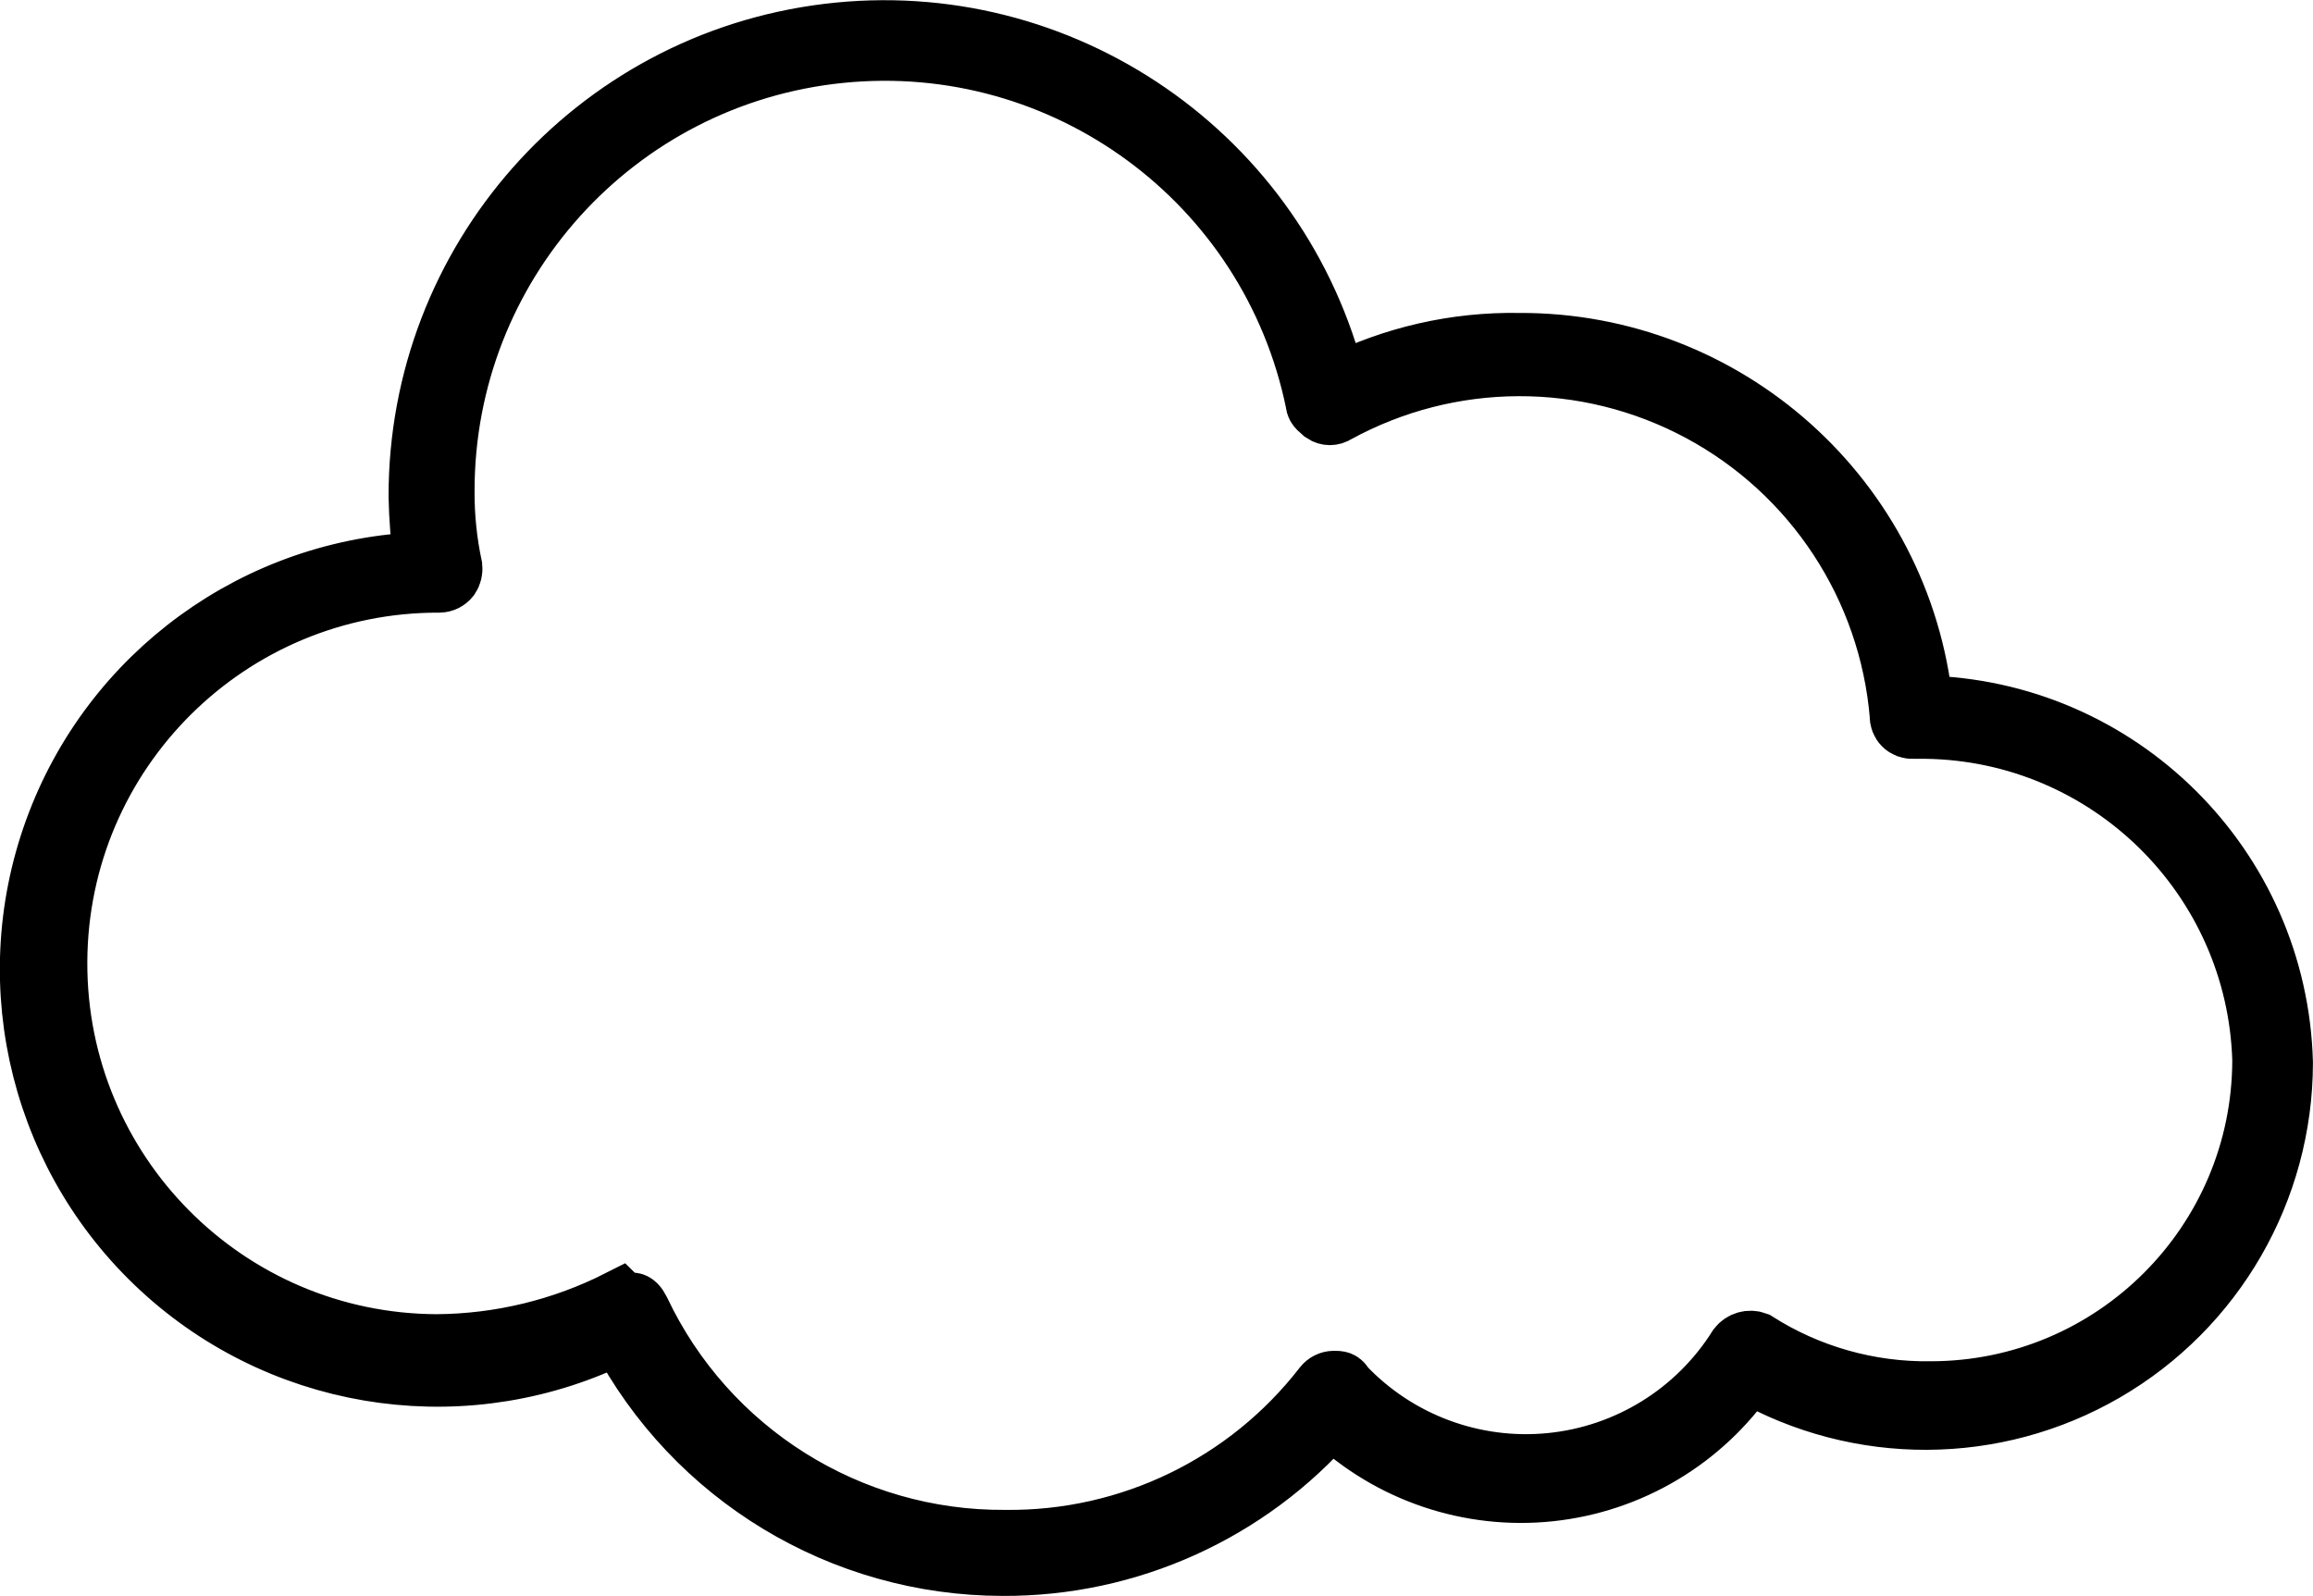
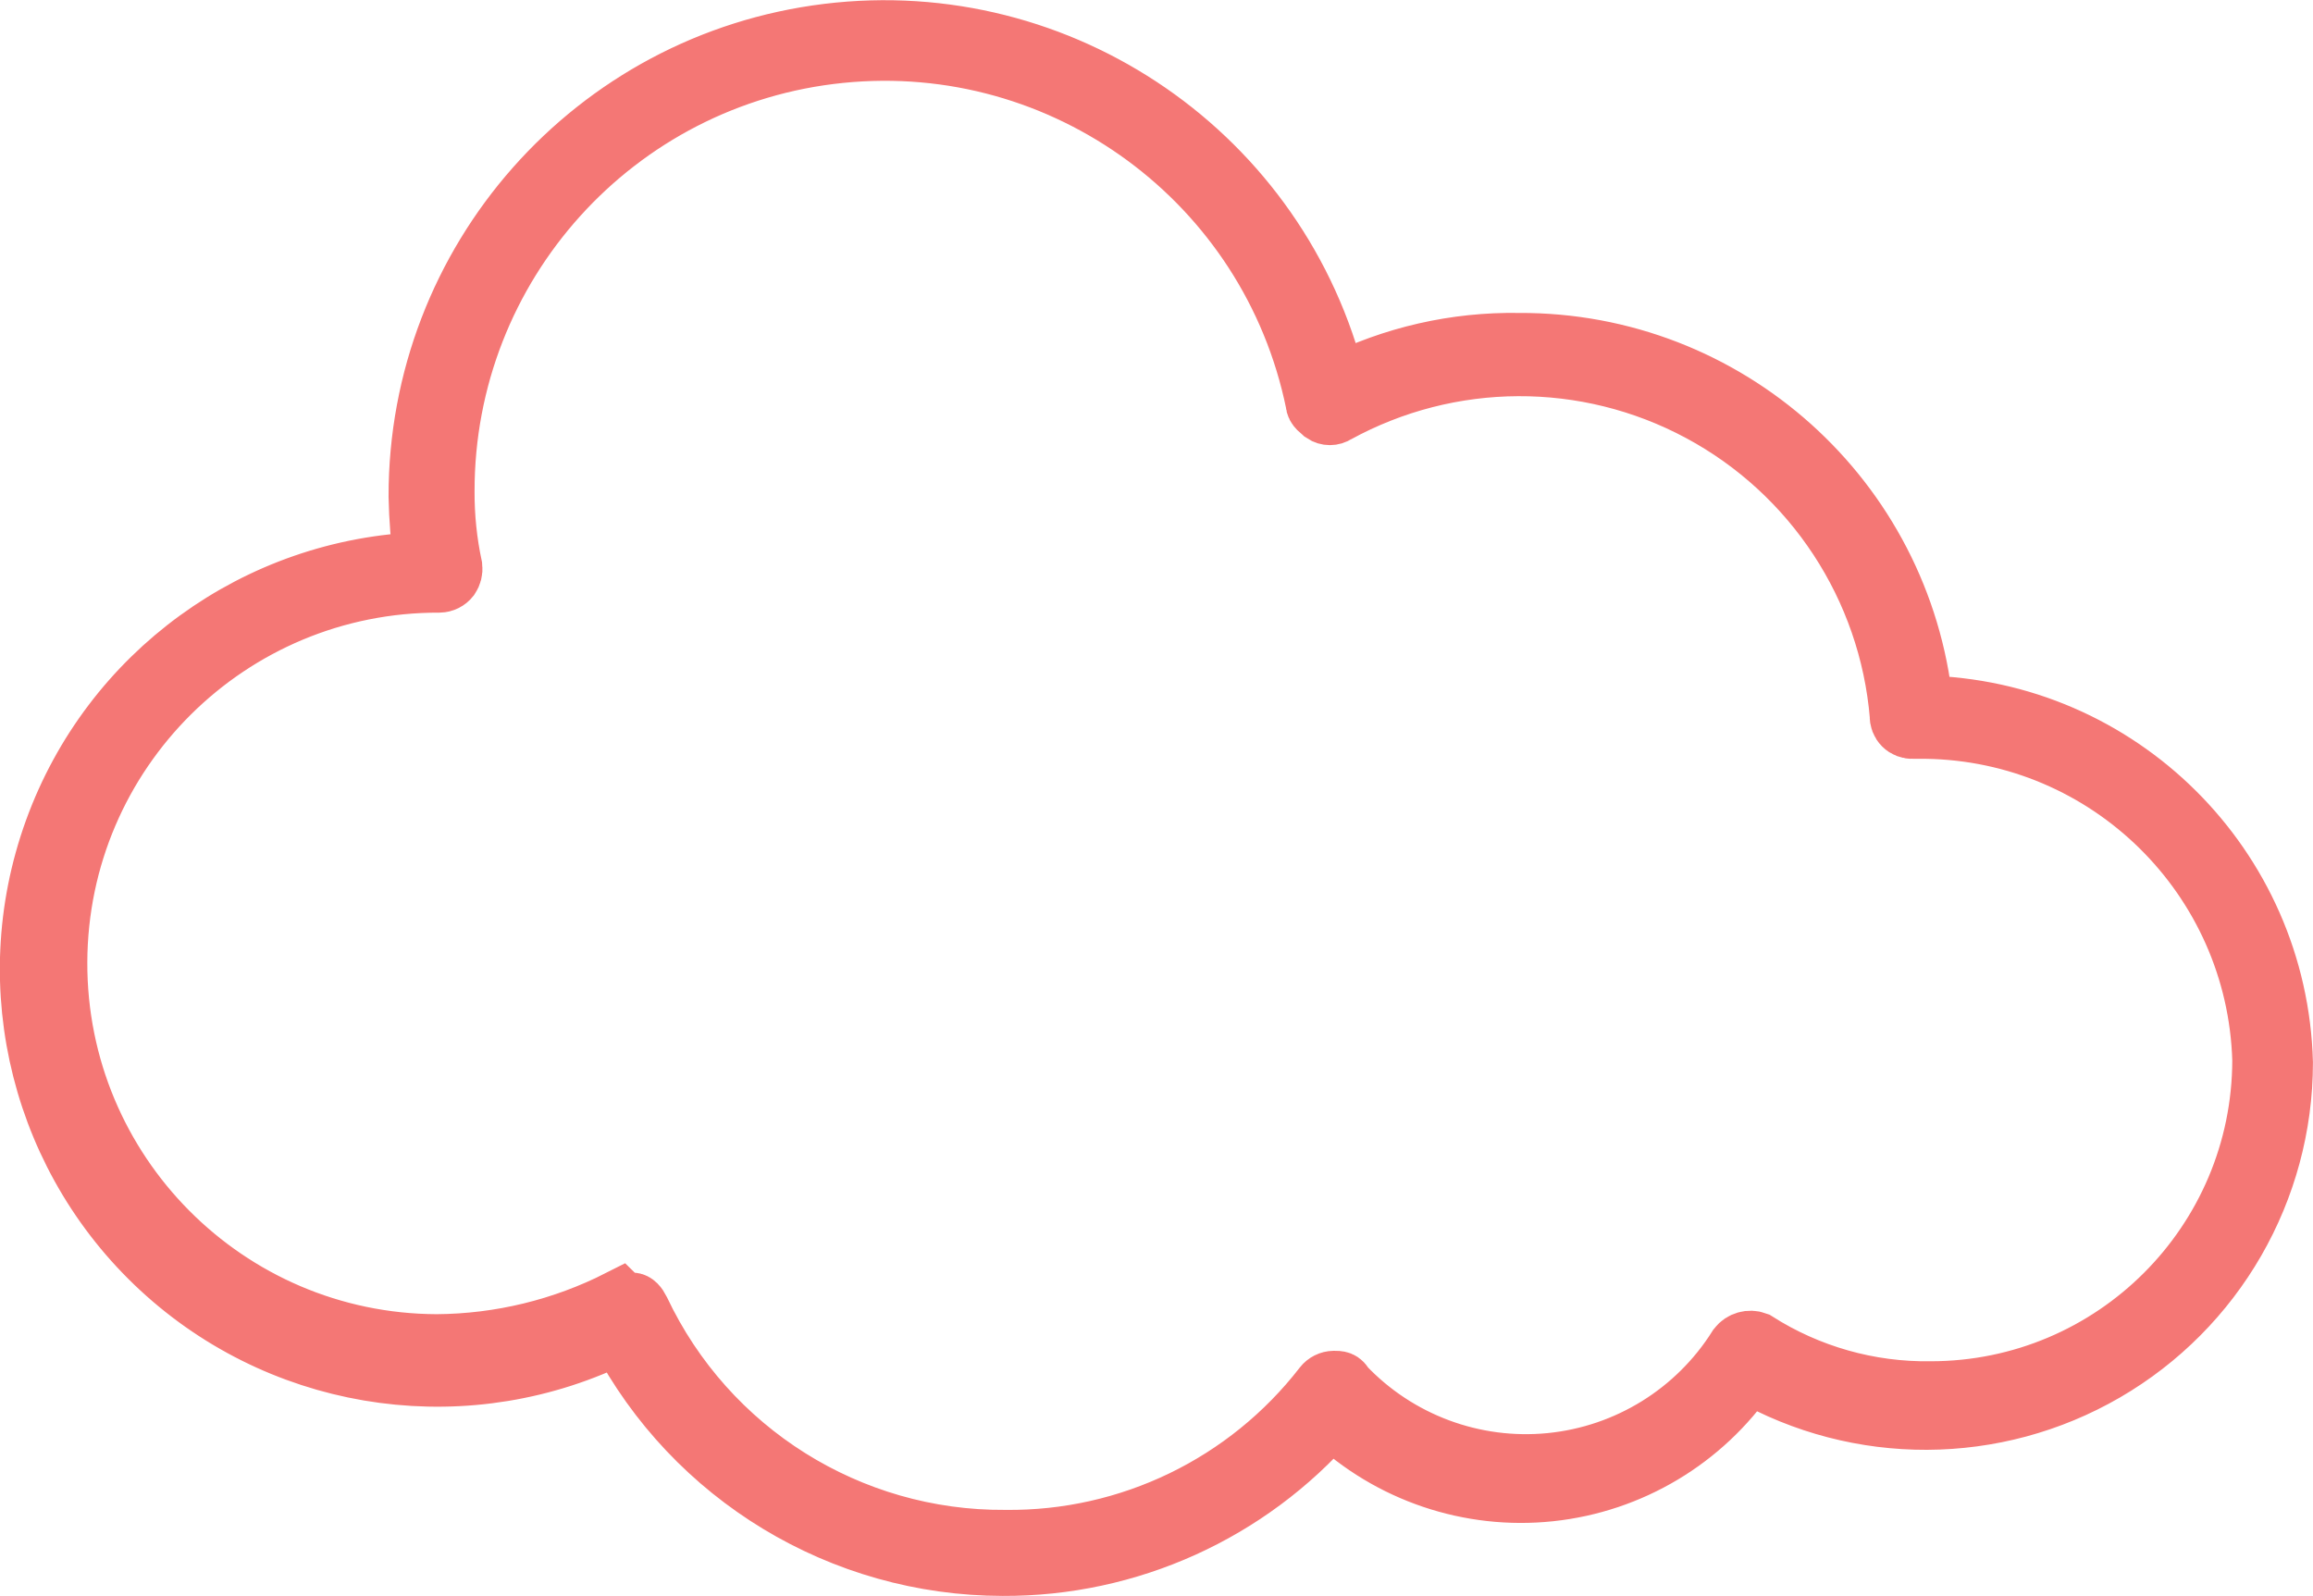
<svg xmlns="http://www.w3.org/2000/svg" width="77.194" height="53.261" viewBox="0 0 77.194 53.261">
  <g id="noun_Cloud_1188486" transform="translate(-5.8 -20.6)">
    <g id="Group_8" data-name="Group 8" transform="translate(6.8 21.6)">
-       <path id="Path_13" data-name="Path 13" d="M39.262,72.861a14.468,14.468,0,0,1-12.793-7.746,13.6,13.6,0,1,1-6.527-25.761,18.322,18.322,0,0,1-.174-2.176A15.541,15.541,0,0,1,50.4,33.436a13.065,13.065,0,0,1,6.092-1.392,13.5,13.5,0,0,1,13.49,12.1,12.248,12.248,0,0,1,12.01,11.923A11.931,11.931,0,0,1,64.153,66.42,9.2,9.2,0,0,1,50.228,67.9,14.45,14.45,0,0,1,39.262,72.861ZM26.73,64.071H26.9q.131,0,.261.261A13.378,13.378,0,0,0,39.349,71.99a13.234,13.234,0,0,0,10.618-5.135.452.452,0,0,1,.348-.174c.174,0,.261,0,.348.174A8.351,8.351,0,0,0,63.8,65.55a.538.538,0,0,1,.609-.174,10.569,10.569,0,0,0,5.831,1.654A11.068,11.068,0,0,0,81.3,55.977,11.393,11.393,0,0,0,70.071,44.924h-.435a.411.411,0,0,1-.435-.435,12.726,12.726,0,0,0-18.8-10.1.388.388,0,0,1-.435,0c-.087-.087-.261-.174-.261-.348A14.682,14.682,0,0,0,20.638,37a11.815,11.815,0,0,0,.261,2.524.523.523,0,0,1-.087.348.452.452,0,0,1-.348.174,12.706,12.706,0,1,0-.087,25.413,13.669,13.669,0,0,0,6.092-1.48A.32.32,0,0,0,26.73,64.071Z" transform="translate(-6.8 -21.6)" fill="currentColor" stroke="currentColor" stroke-width="2" />
+       <path id="Path_13" data-name="Path 13" d="M39.262,72.861a14.468,14.468,0,0,1-12.793-7.746,13.6,13.6,0,1,1-6.527-25.761,18.322,18.322,0,0,1-.174-2.176A15.541,15.541,0,0,1,50.4,33.436a13.065,13.065,0,0,1,6.092-1.392,13.5,13.5,0,0,1,13.49,12.1,12.248,12.248,0,0,1,12.01,11.923A11.931,11.931,0,0,1,64.153,66.42,9.2,9.2,0,0,1,50.228,67.9,14.45,14.45,0,0,1,39.262,72.861ZM26.73,64.071H26.9q.131,0,.261.261A13.378,13.378,0,0,0,39.349,71.99a13.234,13.234,0,0,0,10.618-5.135.452.452,0,0,1,.348-.174c.174,0,.261,0,.348.174A8.351,8.351,0,0,0,63.8,65.55a.538.538,0,0,1,.609-.174,10.569,10.569,0,0,0,5.831,1.654A11.068,11.068,0,0,0,81.3,55.977,11.393,11.393,0,0,0,70.071,44.924h-.435a.411.411,0,0,1-.435-.435,12.726,12.726,0,0,0-18.8-10.1.388.388,0,0,1-.435,0c-.087-.087-.261-.174-.261-.348A14.682,14.682,0,0,0,20.638,37a11.815,11.815,0,0,0,.261,2.524.523.523,0,0,1-.087.348.452.452,0,0,1-.348.174,12.706,12.706,0,1,0-.087,25.413,13.669,13.669,0,0,0,6.092-1.48A.32.32,0,0,0,26.73,64.071Z" transform="translate(-6.8 -21.6)" fill="#f47775" stroke="#f47775" stroke-width="2" />
    </g>
  </g>
</svg>
